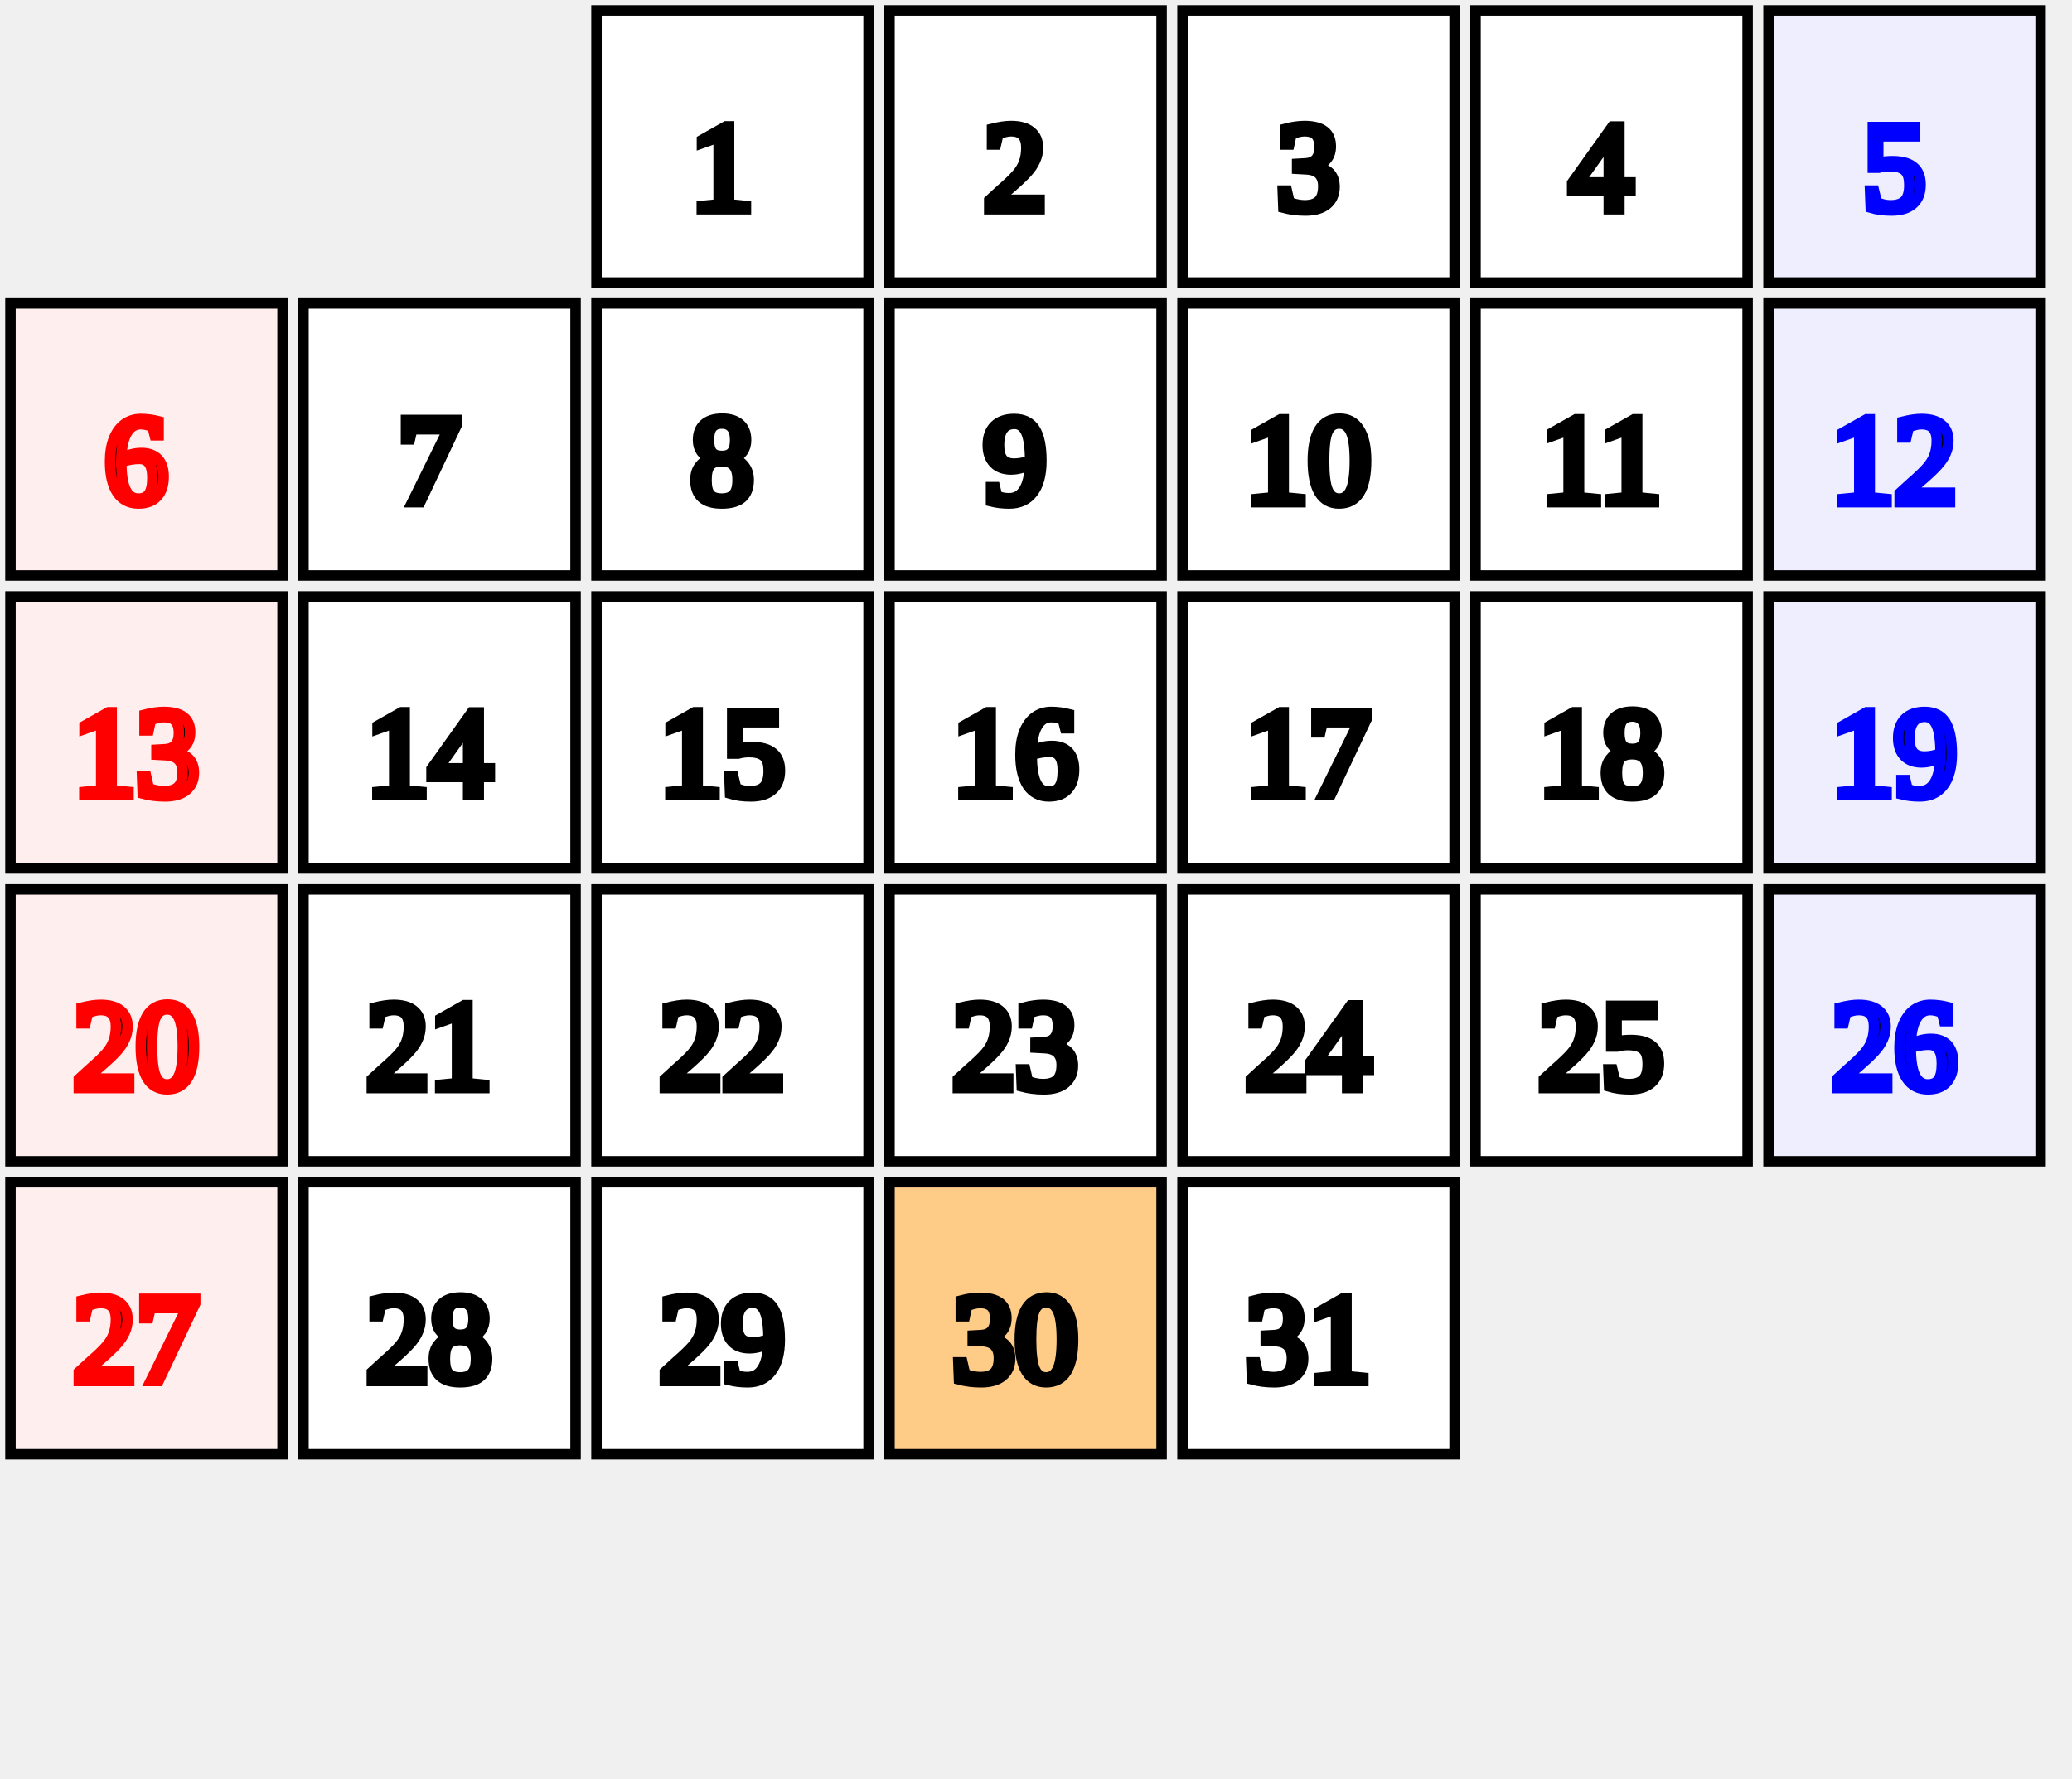
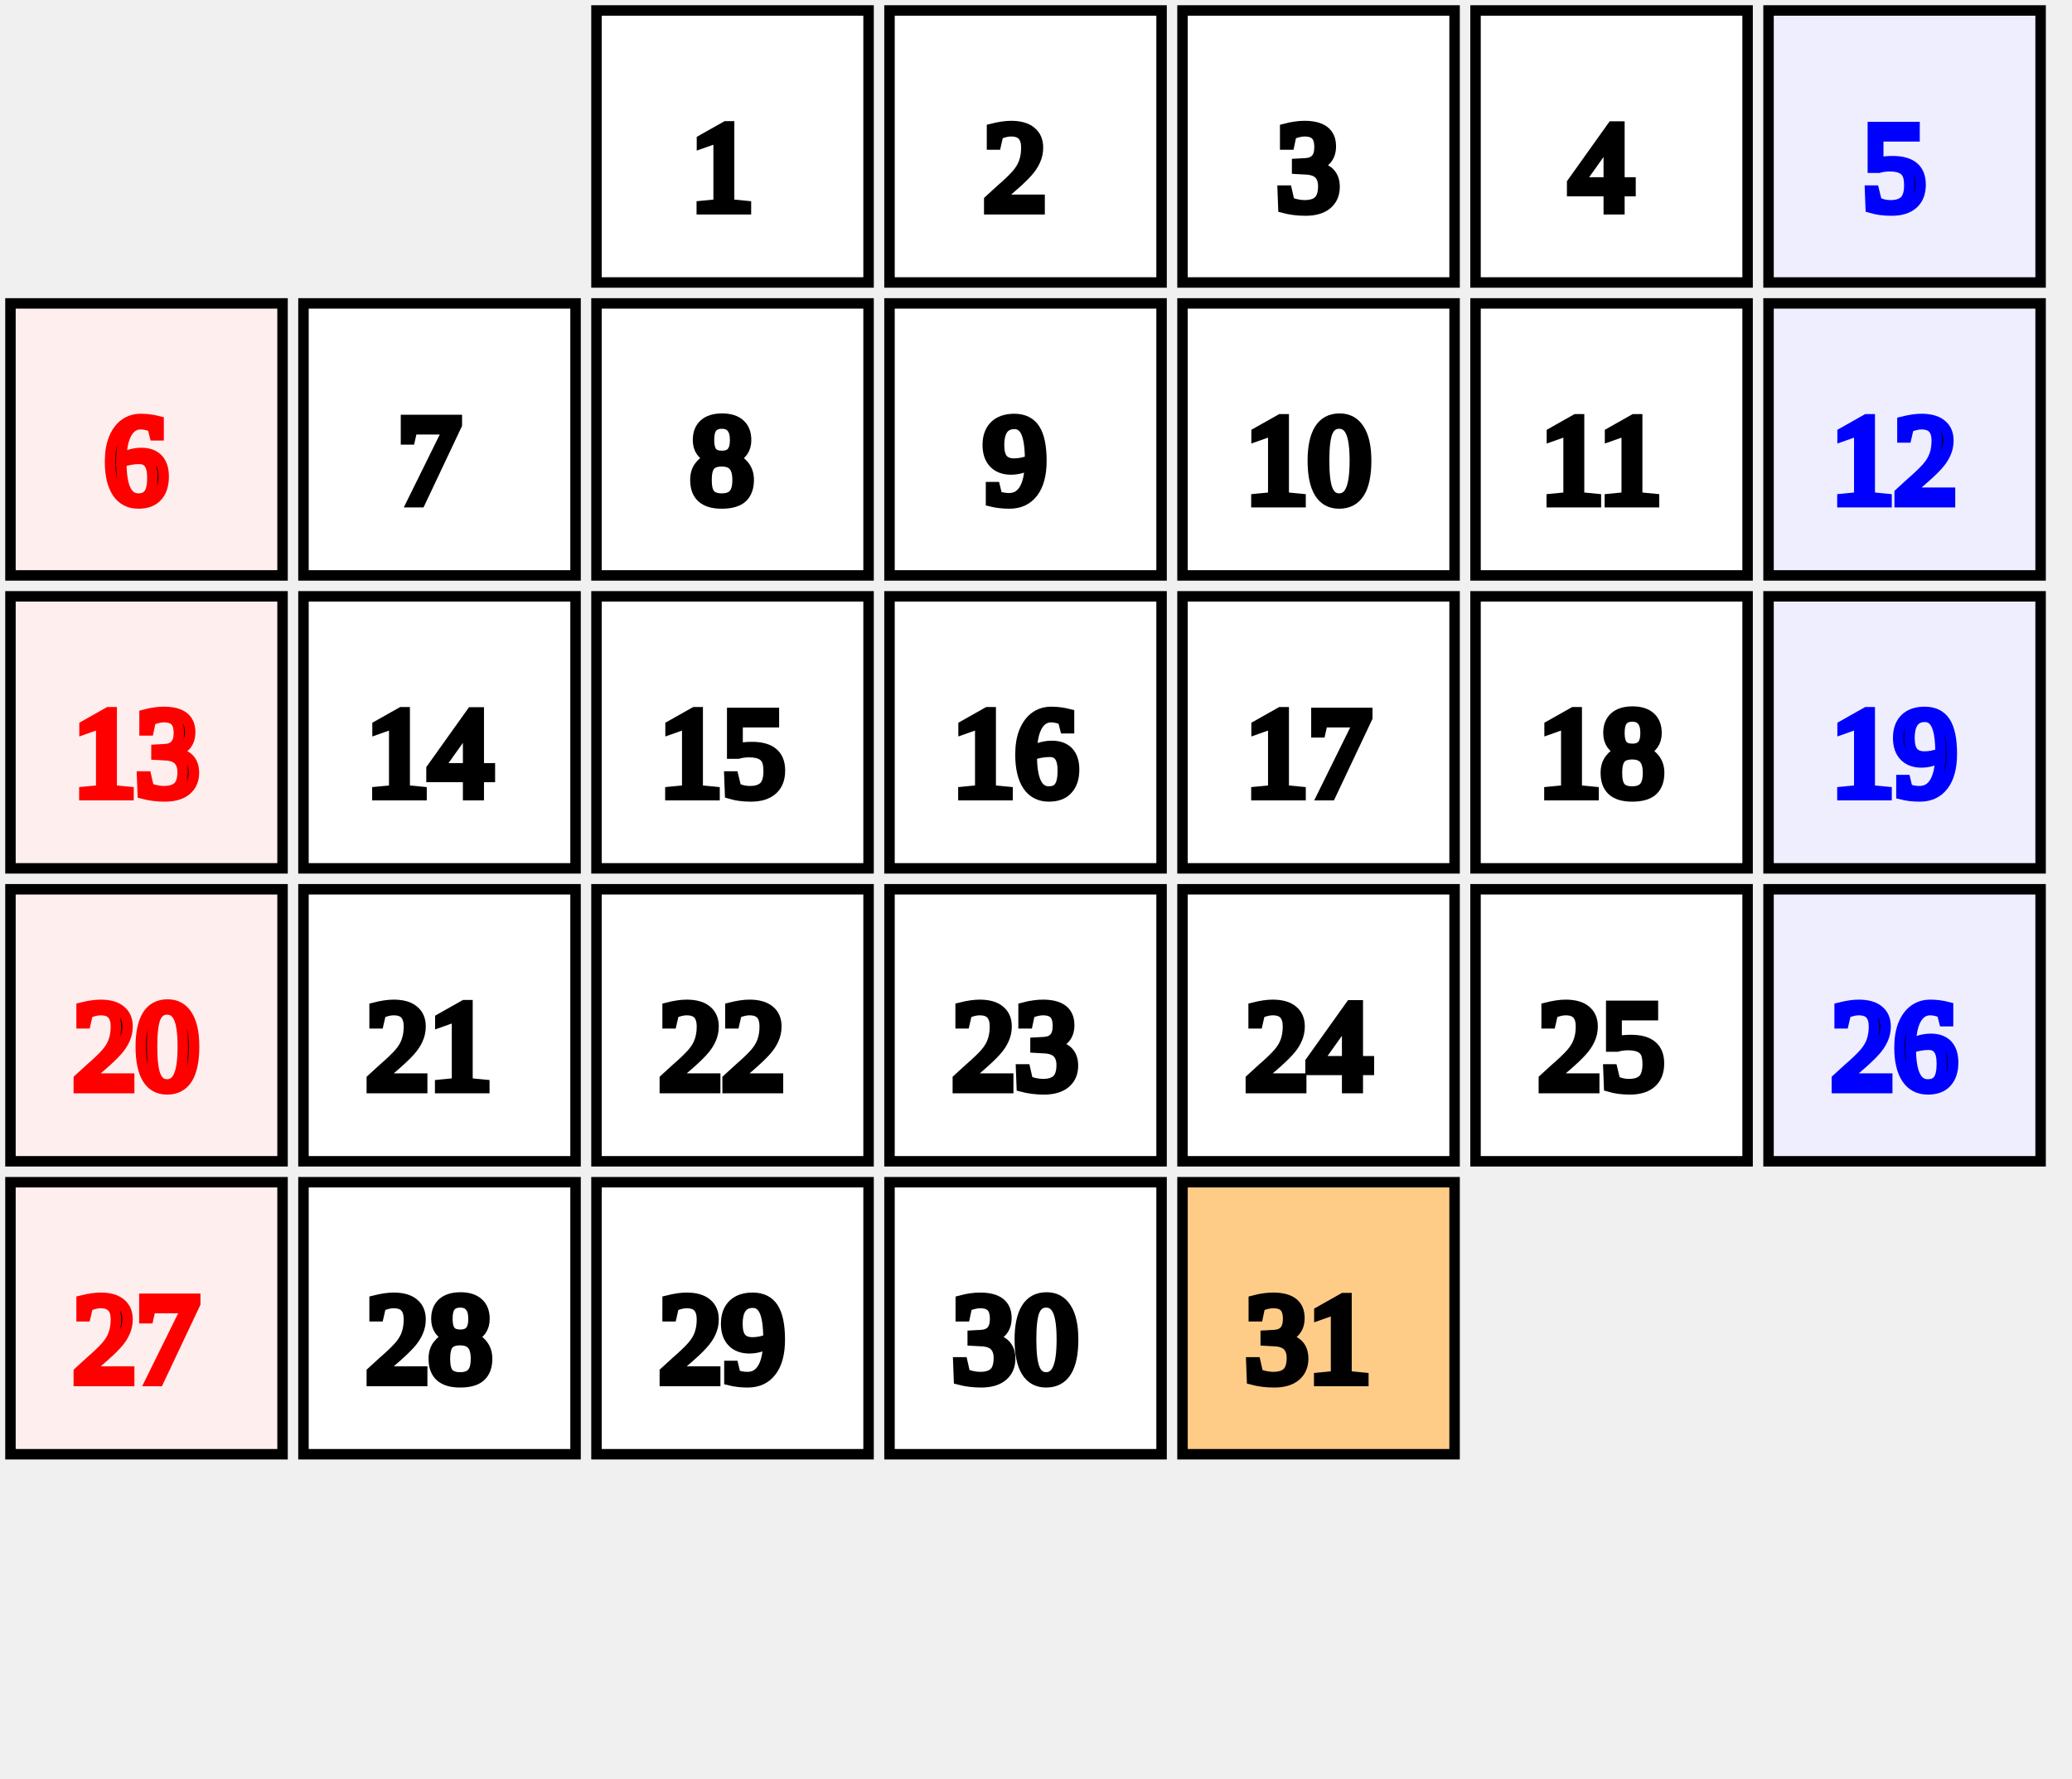
<svg xmlns="http://www.w3.org/2000/svg" id="erd-canvas" width="198px" height="170px">
  <rect x="57px" y="1px" width="26px" height="26px" stroke="#000" stroke-width="1px" fill="#fff" />
  <text x="69px" y="20px" stroke="#000" text-anchor="middle">1</text>
  <rect x="85px" y="1px" width="26px" height="26px" stroke="#000" stroke-width="1px" fill="#fff" />
  <text x="97px" y="20px" stroke="#000" text-anchor="middle">2</text>
  <rect x="113px" y="1px" width="26px" height="26px" stroke="#000" stroke-width="1px" fill="#fff" />
  <text x="125px" y="20px" stroke="#000" text-anchor="middle">3</text>
  <rect x="141px" y="1px" width="26px" height="26px" stroke="#000" stroke-width="1px" fill="#fff" />
  <text x="153px" y="20px" stroke="#000" text-anchor="middle">4</text>
  <rect x="169px" y="1px" width="26px" height="26px" stroke="#000" stroke-width="1px" fill="#eef" />
  <text x="181px" y="20px" stroke="#00f" text-anchor="middle">5</text>
  <rect x="1px" y="29px" width="26px" height="26px" stroke="#000" stroke-width="1px" fill="#fee" />
  <text x="13px" y="48px" stroke="#f00" text-anchor="middle">6</text>
  <rect x="29px" y="29px" width="26px" height="26px" stroke="#000" stroke-width="1px" fill="#fff" />
  <text x="41px" y="48px" stroke="#000" text-anchor="middle">7</text>
  <rect x="57px" y="29px" width="26px" height="26px" stroke="#000" stroke-width="1px" fill="#fff" />
  <text x="69px" y="48px" stroke="#000" text-anchor="middle">8</text>
  <rect x="85px" y="29px" width="26px" height="26px" stroke="#000" stroke-width="1px" fill="#fff" />
  <text x="97px" y="48px" stroke="#000" text-anchor="middle">9</text>
  <rect x="113px" y="29px" width="26px" height="26px" stroke="#000" stroke-width="1px" fill="#fff" />
  <text x="125px" y="48px" stroke="#000" text-anchor="middle">10</text>
  <rect x="141px" y="29px" width="26px" height="26px" stroke="#000" stroke-width="1px" fill="#fff" />
  <text x="153px" y="48px" stroke="#000" text-anchor="middle">11</text>
  <rect x="169px" y="29px" width="26px" height="26px" stroke="#000" stroke-width="1px" fill="#eef" />
  <text x="181px" y="48px" stroke="#00f" text-anchor="middle">12</text>
  <rect x="1px" y="57px" width="26px" height="26px" stroke="#000" stroke-width="1px" fill="#fee" />
  <text x="13px" y="76px" stroke="#f00" text-anchor="middle">13</text>
  <rect x="29px" y="57px" width="26px" height="26px" stroke="#000" stroke-width="1px" fill="#fff" />
  <text x="41px" y="76px" stroke="#000" text-anchor="middle">14</text>
  <rect x="57px" y="57px" width="26px" height="26px" stroke="#000" stroke-width="1px" fill="#fff" />
  <text x="69px" y="76px" stroke="#000" text-anchor="middle">15</text>
  <rect x="85px" y="57px" width="26px" height="26px" stroke="#000" stroke-width="1px" fill="#fff" />
  <text x="97px" y="76px" stroke="#000" text-anchor="middle">16</text>
  <rect x="113px" y="57px" width="26px" height="26px" stroke="#000" stroke-width="1px" fill="#fff" />
  <text x="125px" y="76px" stroke="#000" text-anchor="middle">17</text>
  <rect x="141px" y="57px" width="26px" height="26px" stroke="#000" stroke-width="1px" fill="#fff" />
  <text x="153px" y="76px" stroke="#000" text-anchor="middle">18</text>
  <rect x="169px" y="57px" width="26px" height="26px" stroke="#000" stroke-width="1px" fill="#eef" />
  <text x="181px" y="76px" stroke="#00f" text-anchor="middle">19</text>
  <rect x="1px" y="85px" width="26px" height="26px" stroke="#000" stroke-width="1px" fill="#fee" />
  <text x="13px" y="104px" stroke="#f00" text-anchor="middle">20</text>
  <rect x="29px" y="85px" width="26px" height="26px" stroke="#000" stroke-width="1px" fill="#fff" />
  <text x="41px" y="104px" stroke="#000" text-anchor="middle">21</text>
  <rect x="57px" y="85px" width="26px" height="26px" stroke="#000" stroke-width="1px" fill="#fff" />
  <text x="69px" y="104px" stroke="#000" text-anchor="middle">22</text>
  <rect x="85px" y="85px" width="26px" height="26px" stroke="#000" stroke-width="1px" fill="#fff" />
  <text x="97px" y="104px" stroke="#000" text-anchor="middle">23</text>
  <rect x="113px" y="85px" width="26px" height="26px" stroke="#000" stroke-width="1px" fill="#fff" />
  <text x="125px" y="104px" stroke="#000" text-anchor="middle">24</text>
  <rect x="141px" y="85px" width="26px" height="26px" stroke="#000" stroke-width="1px" fill="#fff" />
  <text x="153px" y="104px" stroke="#000" text-anchor="middle">25</text>
  <rect x="169px" y="85px" width="26px" height="26px" stroke="#000" stroke-width="1px" fill="#eef" />
  <text x="181px" y="104px" stroke="#00f" text-anchor="middle">26</text>
  <rect x="1px" y="113px" width="26px" height="26px" stroke="#000" stroke-width="1px" fill="#fee" />
  <text x="13px" y="132px" stroke="#f00" text-anchor="middle">27</text>
  <rect x="29px" y="113px" width="26px" height="26px" stroke="#000" stroke-width="1px" fill="#fff" />
  <text x="41px" y="132px" stroke="#000" text-anchor="middle">28</text>
  <rect x="57px" y="113px" width="26px" height="26px" stroke="#000" stroke-width="1px" fill="#fff" />
  <text x="69px" y="132px" stroke="#000" text-anchor="middle">29</text>
-   <rect x="85px" y="113px" width="26px" height="26px" stroke="#000" stroke-width="1px" fill="#fc8" />
+   <rect x="85px" y="113px" width="26px" height="26px" stroke="#000" stroke-width="1px" fill="#fff" />
  <text x="97px" y="132px" stroke="#000" text-anchor="middle">30</text>
-   <rect x="113px" y="113px" width="26px" height="26px" stroke="#000" stroke-width="1px" fill="#fff" />
+   <rect x="113px" y="113px" width="26px" height="26px" stroke="#000" stroke-width="1px" fill="#fc8" />
  <text x="125px" y="132px" stroke="#000" text-anchor="middle">31</text>
</svg>
